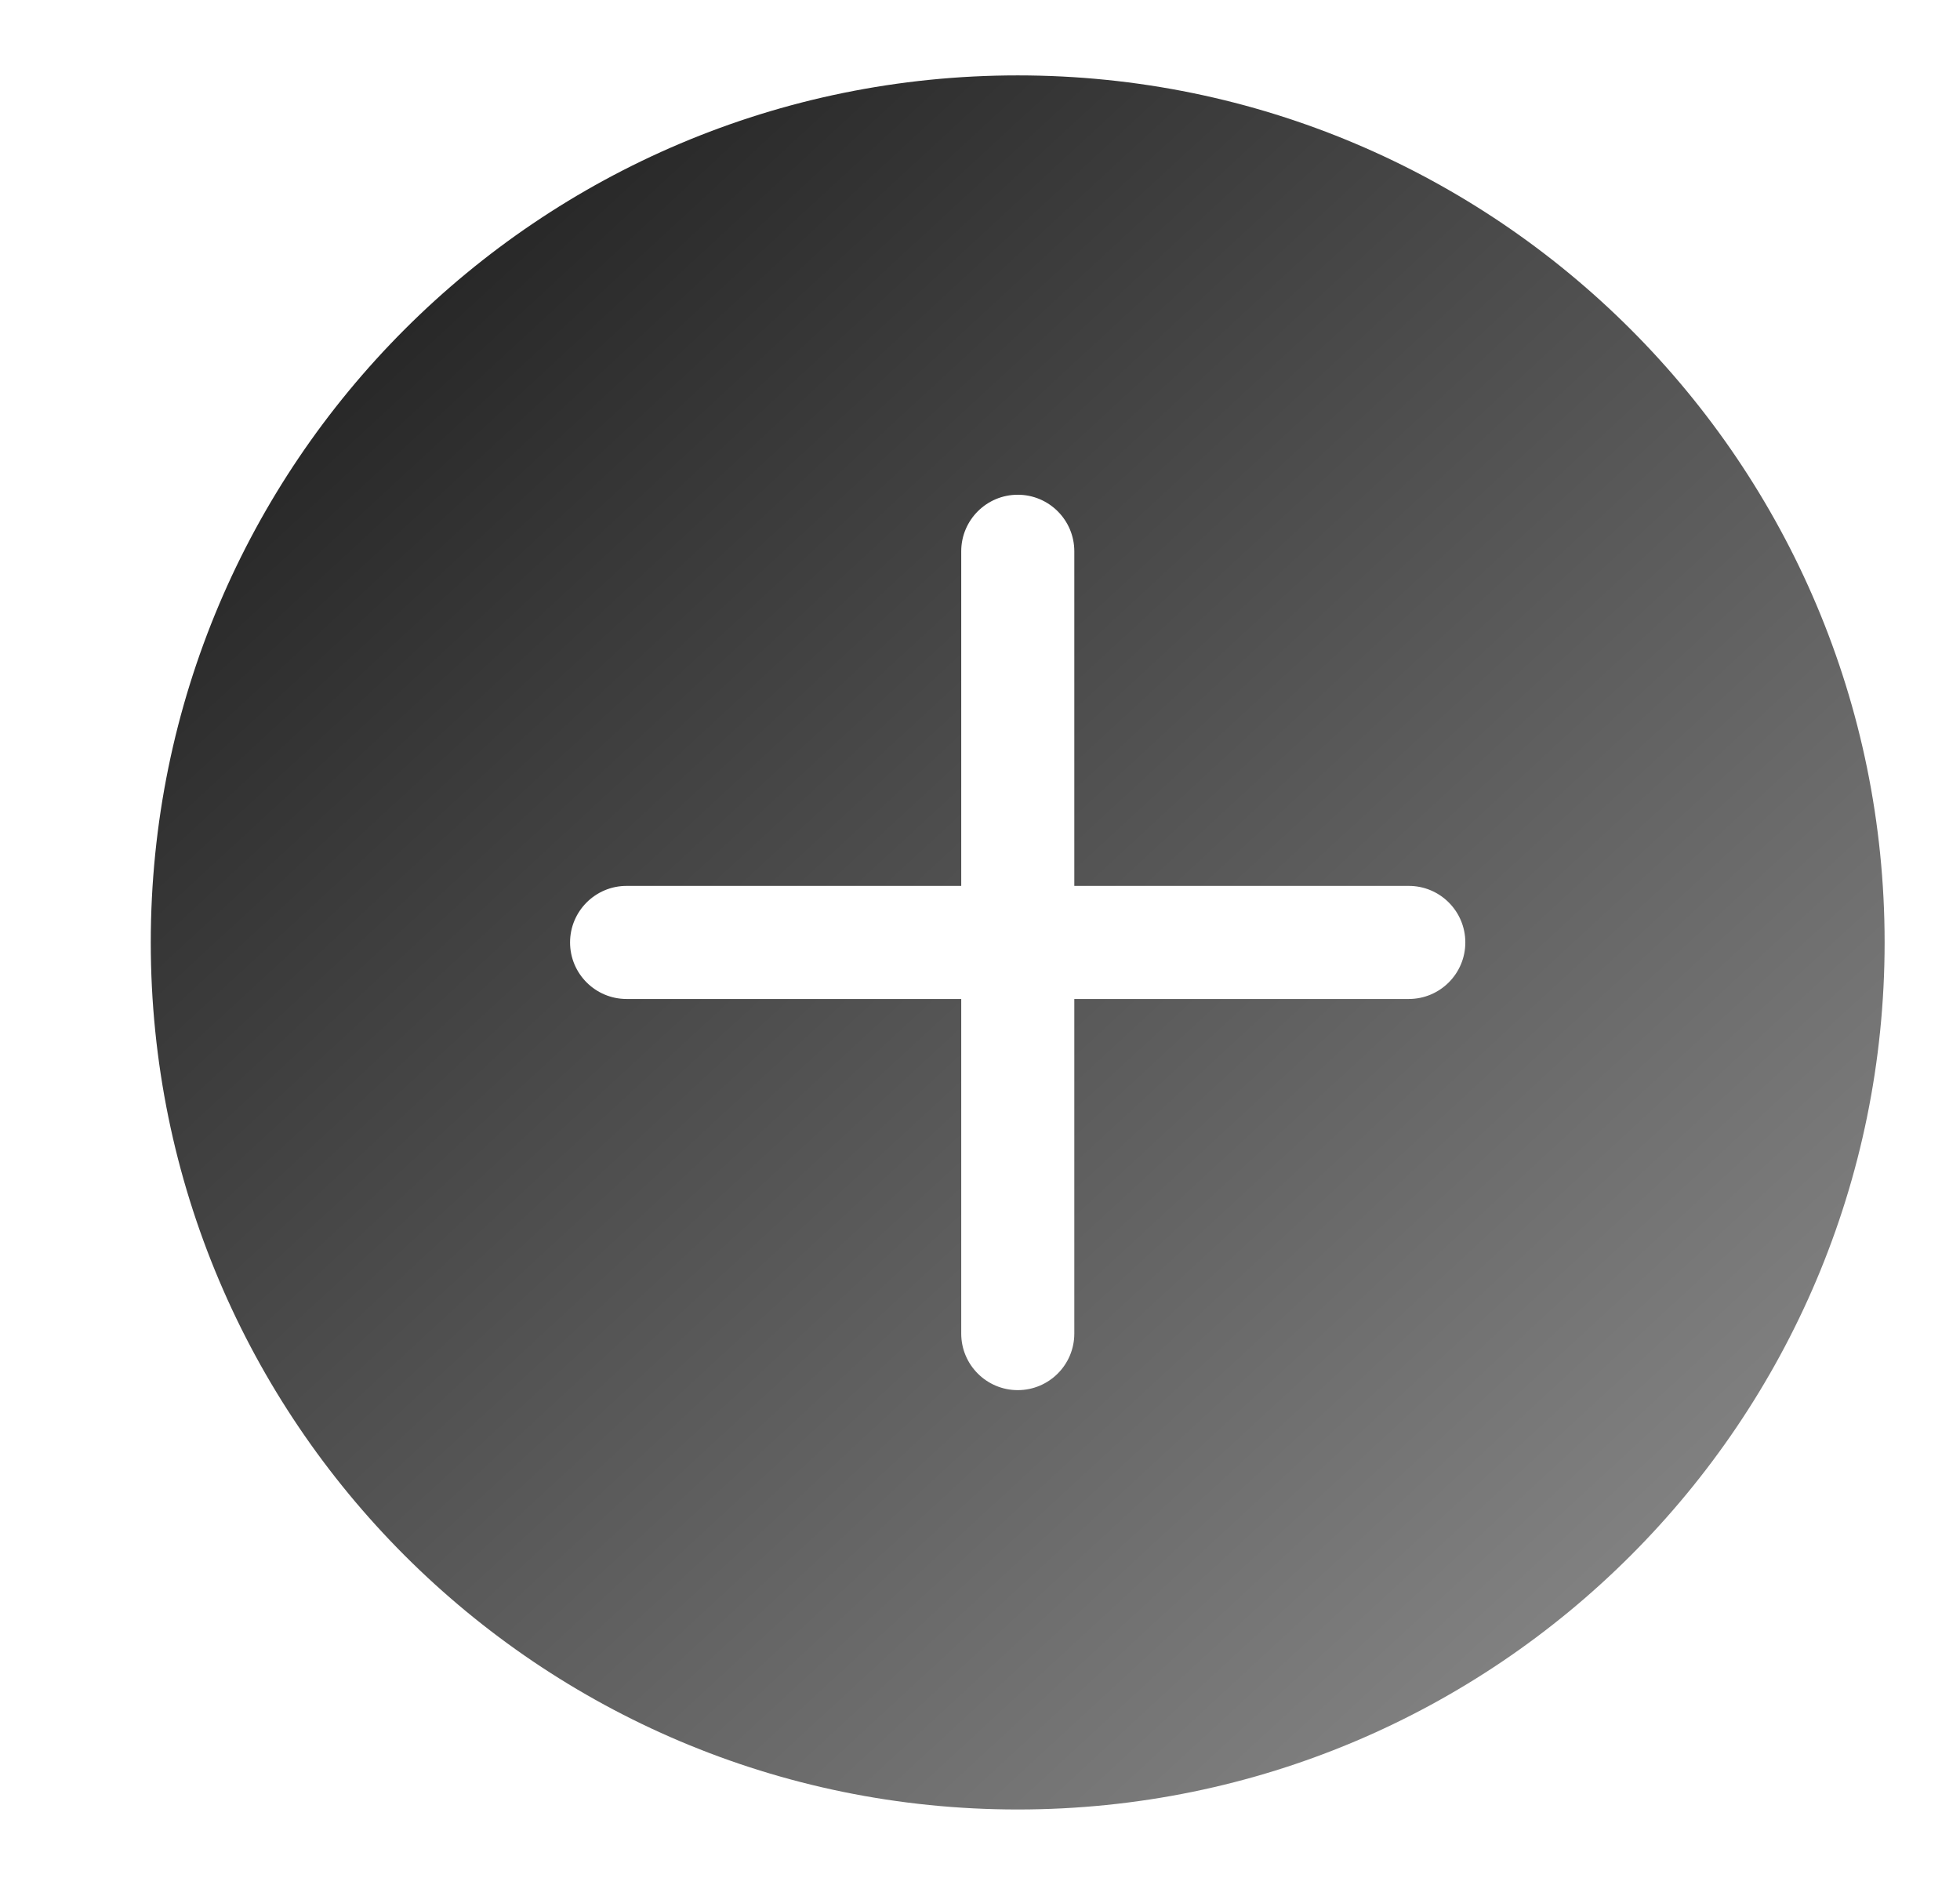
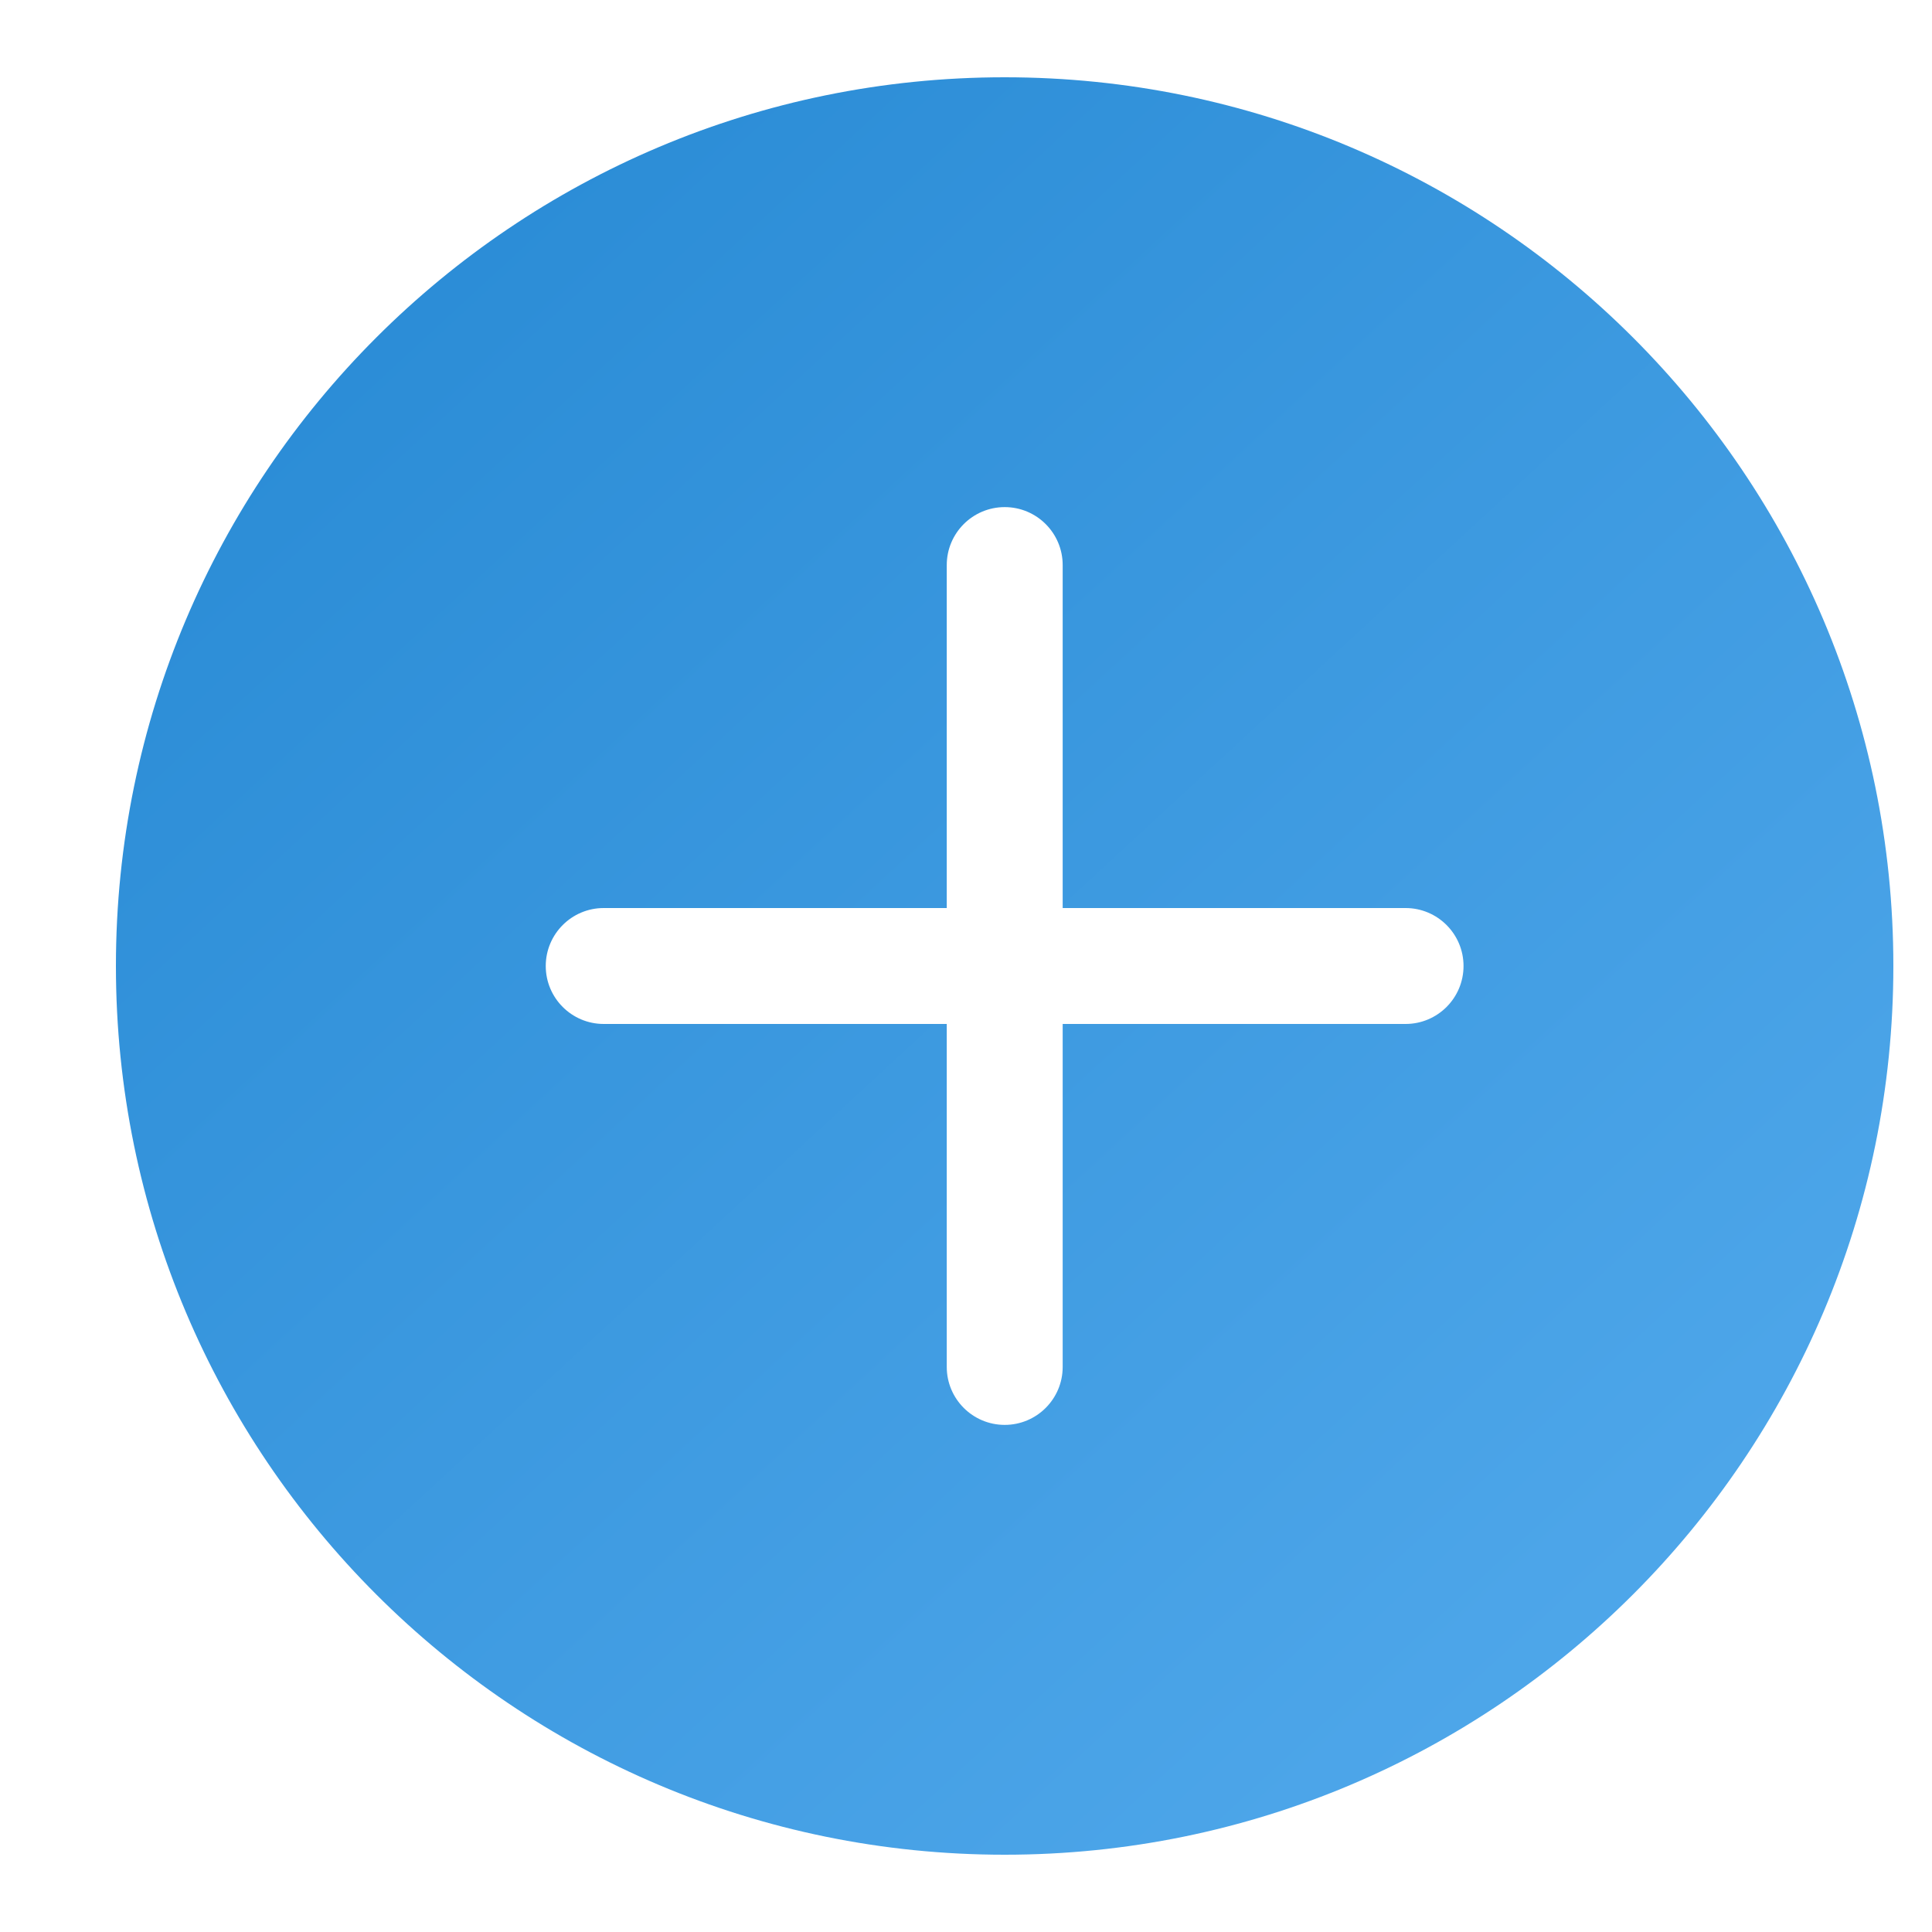
- <svg xmlns="http://www.w3.org/2000/svg" width="26" height="25" viewBox="0 0 26 25" fill="none">
-   <path fill-rule="evenodd" clip-rule="evenodd" d="M2 12.5C2 6.149 7.149 1 13.5 1C19.851 1 25 6.149 25 12.5C25 18.851 19.851 24 13.5 24C7.149 24 2 18.851 2 12.5ZM13.501 6.562C13.915 6.562 14.251 6.898 14.251 7.312V11.75H18.688C19.102 11.75 19.438 12.086 19.438 12.5C19.438 12.914 19.102 13.25 18.688 13.25H14.251V17.688C14.251 18.102 13.915 18.438 13.501 18.438C13.087 18.438 12.751 18.102 12.751 17.688V13.25H8.312C7.898 13.25 7.562 12.914 7.562 12.5C7.562 12.086 7.898 11.75 8.312 11.75H12.751V7.312C12.751 6.898 13.087 6.562 13.501 6.562Z" fill="url(#paint0_linear_839_9281)" />
+ <svg xmlns="http://www.w3.org/2000/svg" width="25" height="25" viewBox="0 0 25 25" fill="none">
+   <path fill-rule="evenodd" clip-rule="evenodd" d="M1.5 12.5C1.5 6.149 6.649 1 13 1C19.351 1 24.5 6.149 24.5 12.5C24.5 18.851 19.351 24 13 24C6.649 24 1.5 18.851 1.5 12.5ZM13.001 6.562C13.415 6.562 13.751 6.898 13.751 7.312V11.75H18.188C18.602 11.75 18.938 12.086 18.938 12.5C18.938 12.914 18.602 13.25 18.188 13.25H13.751V17.688C13.751 18.102 13.415 18.438 13.001 18.438C12.587 18.438 12.251 18.102 12.251 17.688V13.25H7.812C7.398 13.25 7.062 12.914 7.062 12.5C7.062 12.086 7.398 11.75 7.812 11.75H12.251V7.312C12.251 6.898 12.587 6.562 13.001 6.562Z" fill="url(#paint0_linear_767_511)" />
  <defs>
-     <linearGradient id="paint0_linear_839_9281" x1="2.5" y1="4.5" x2="20.5" y2="24" gradientUnits="userSpaceOnUse">
-       <stop stop-color="#212121" />
-       <stop offset="1" stop-color="#878787" />
+     <linearGradient id="paint0_linear_767_511" x1="2" y1="4.5" x2="20" y2="24" gradientUnits="userSpaceOnUse">
+       <stop stop-color="#298BD5" />
+       <stop offset="1" stop-color="#50A8EB" />
    </linearGradient>
  </defs>
</svg>
